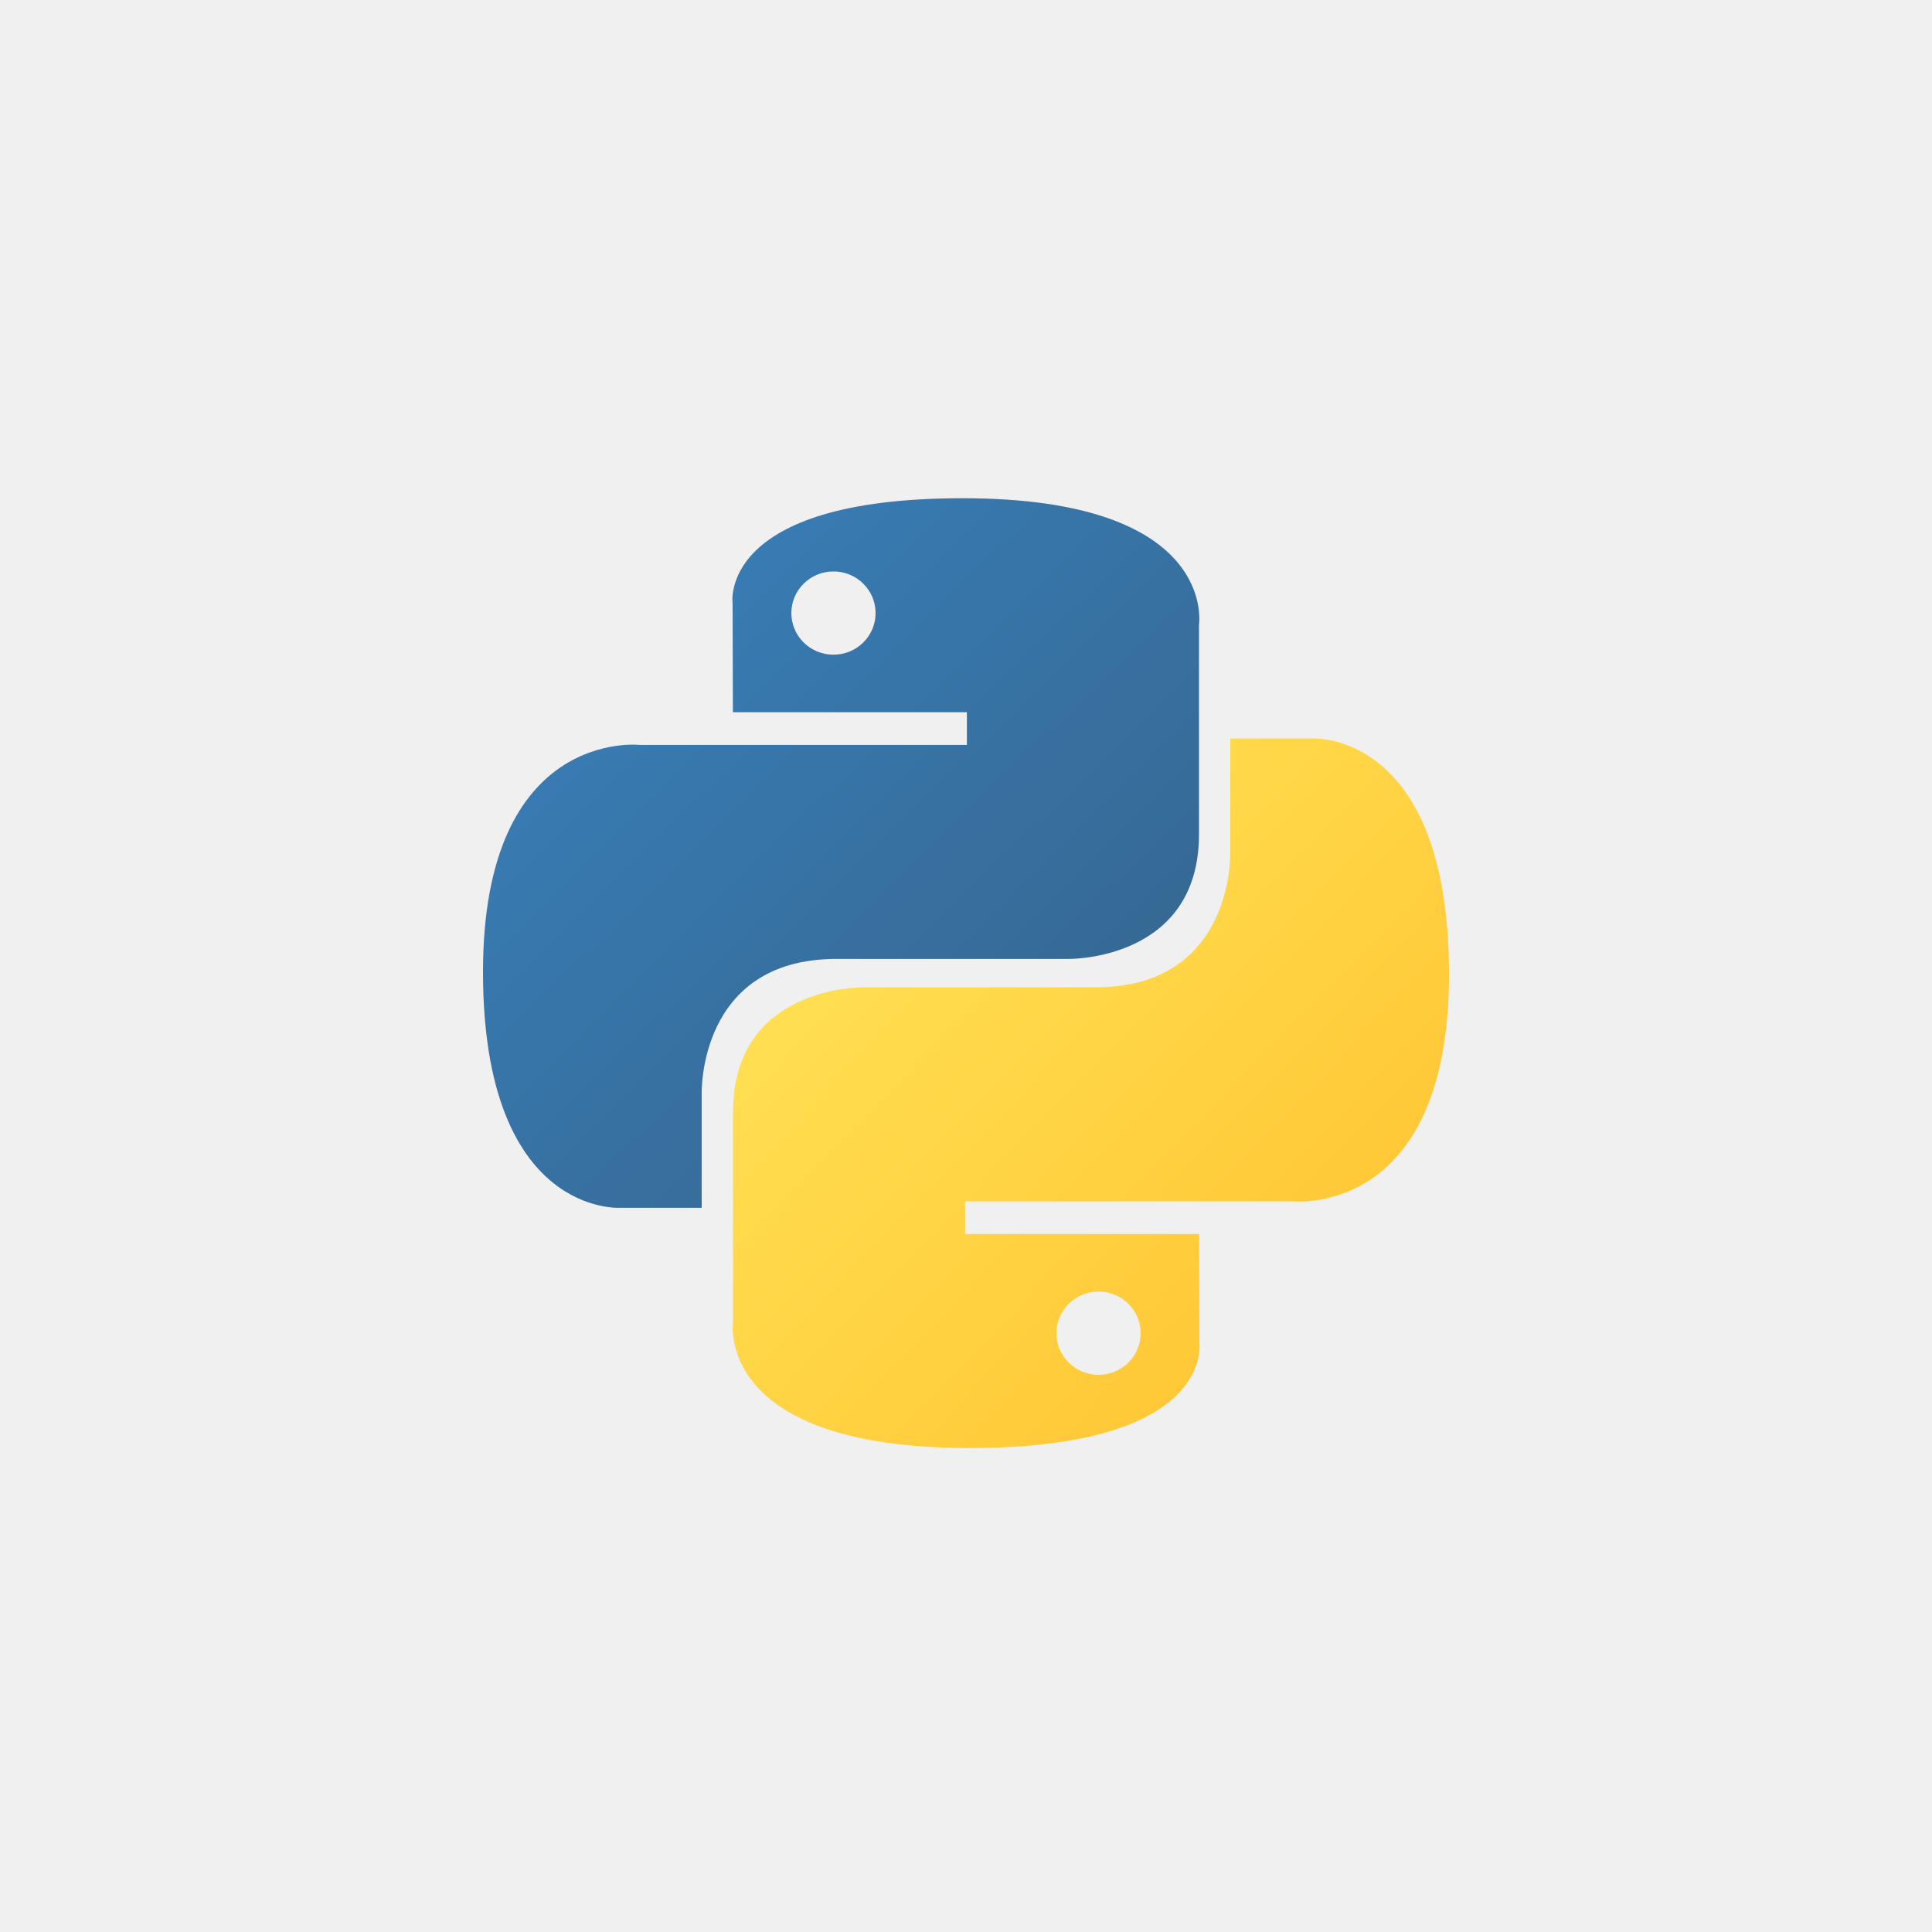
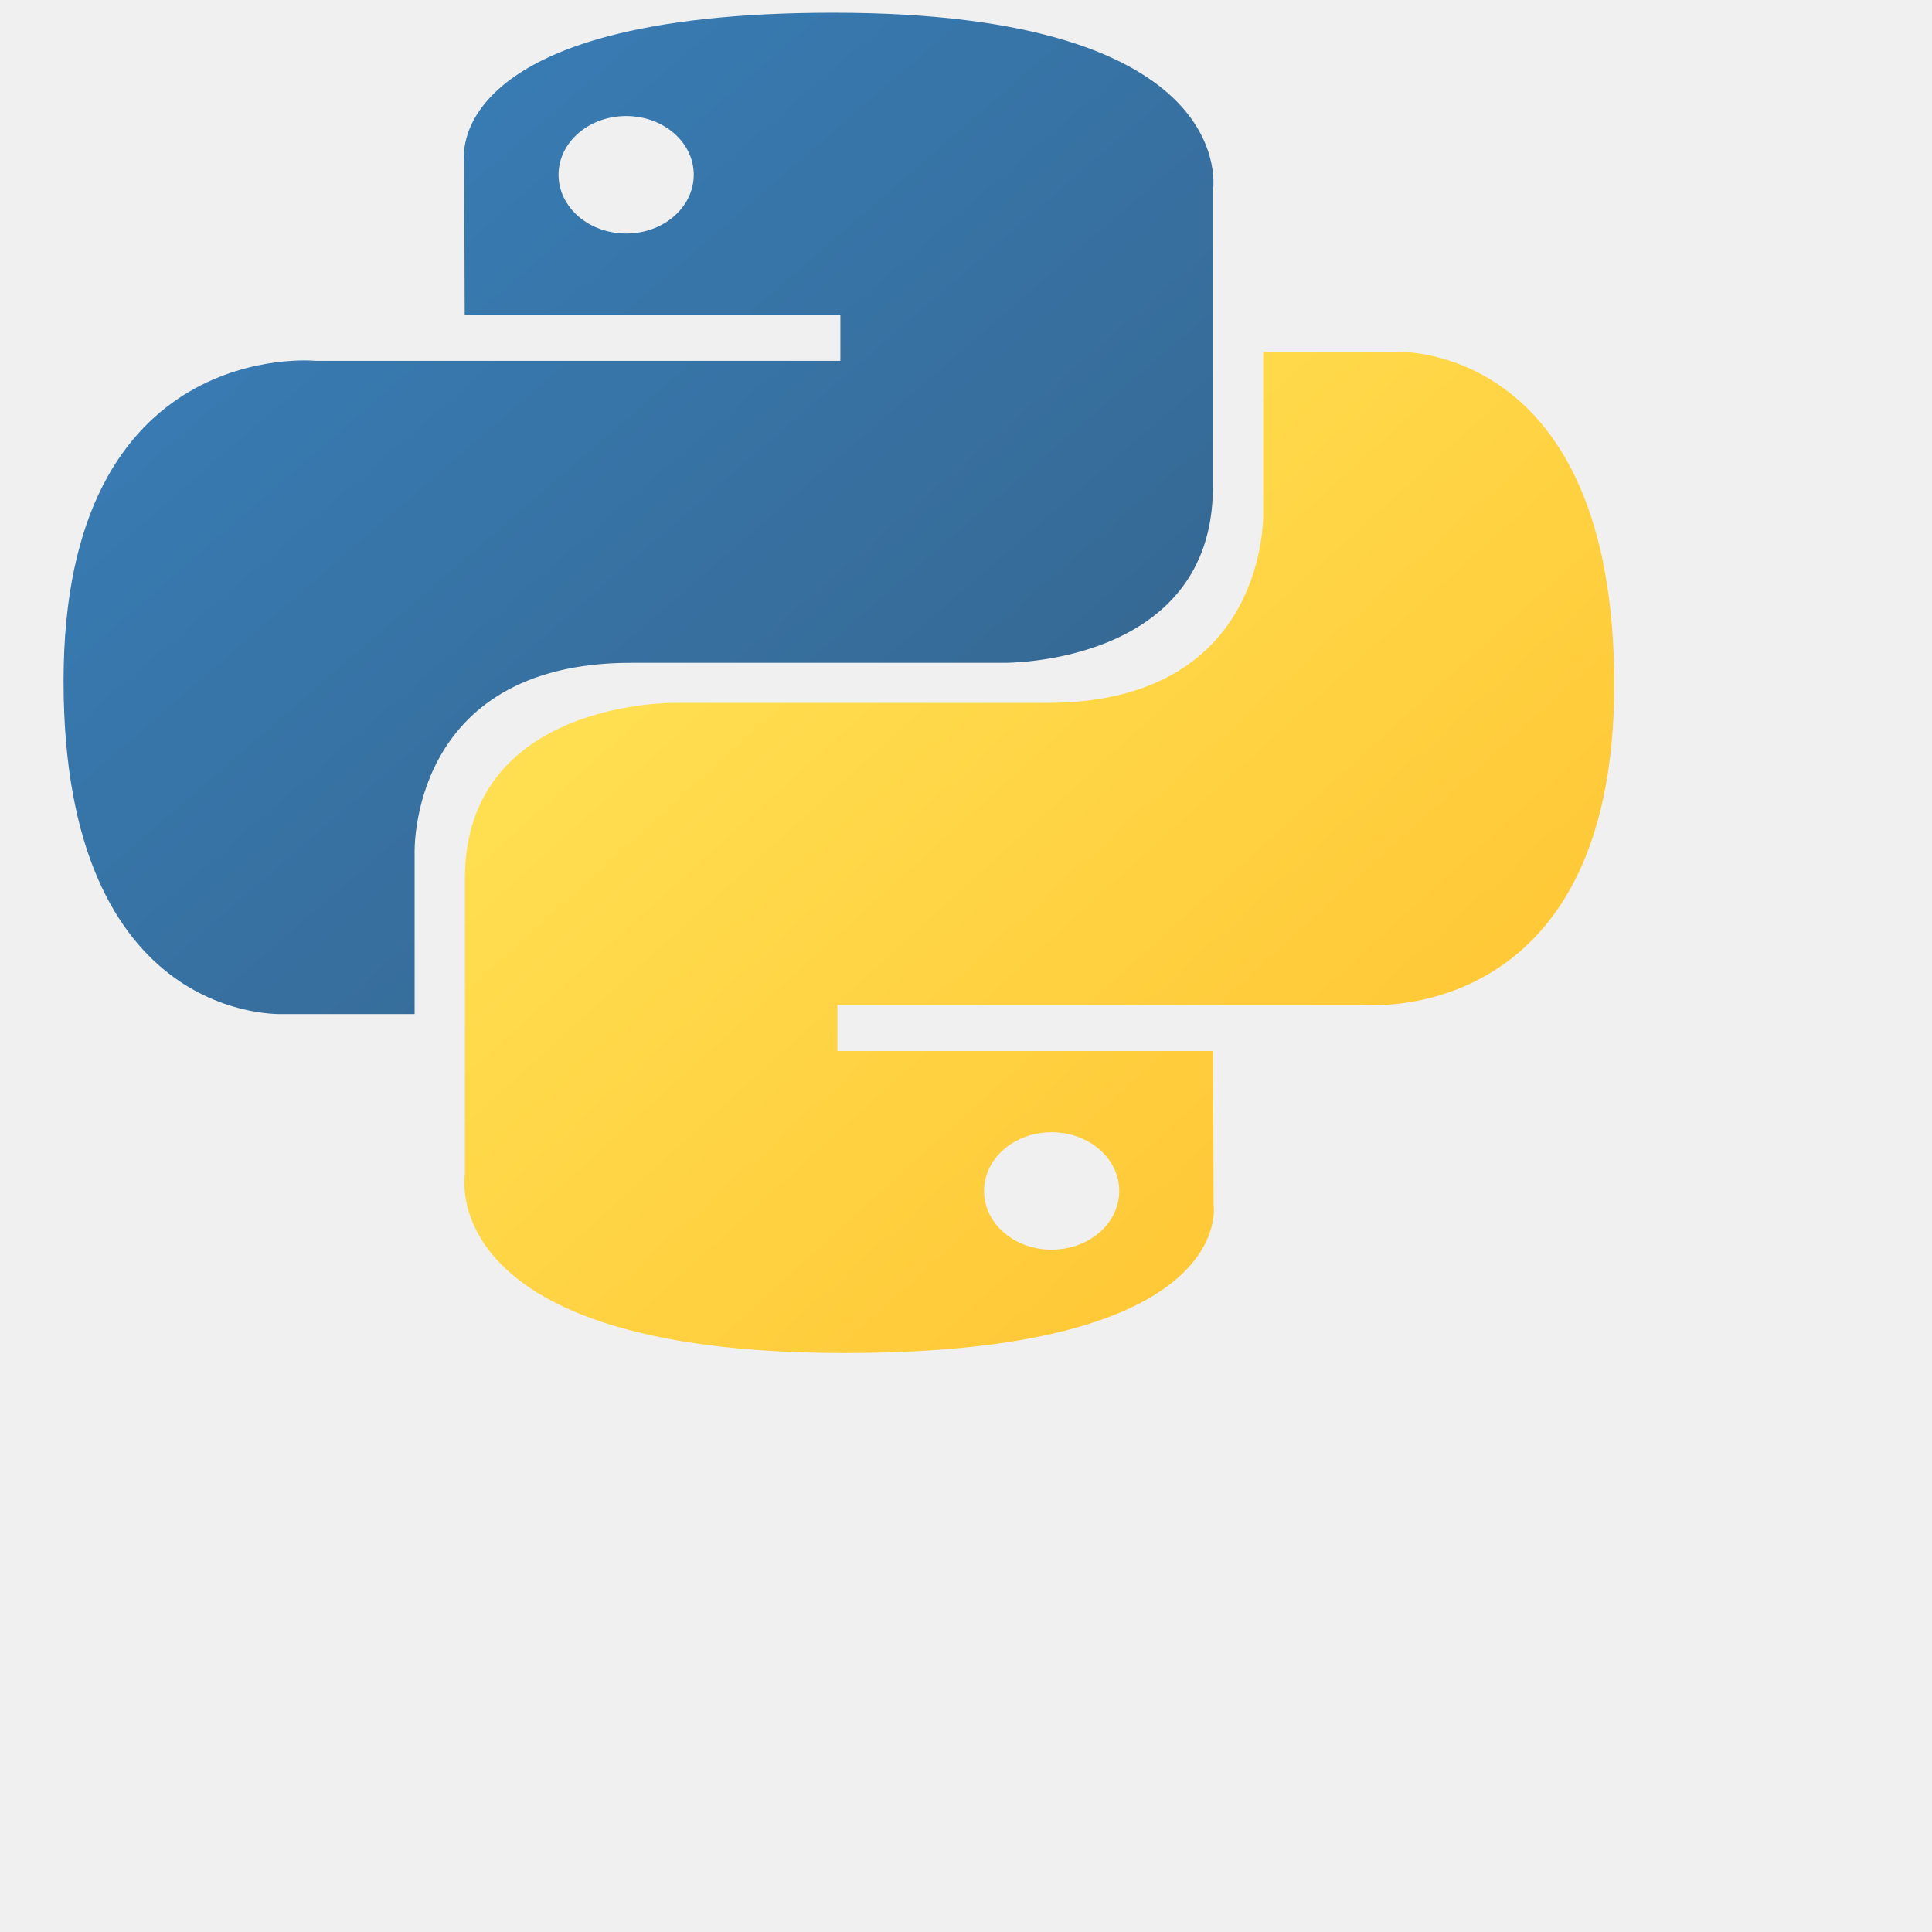
- <svg xmlns="http://www.w3.org/2000/svg" width="86" height="86" viewBox="0 0 86 86" fill="none">
-   <path d="M42.846 22.178C31.929 22.178 32.61 26.857 32.61 26.857L32.624 31.704H43.04V33.159H28.483C28.483 33.159 21.5 32.375 21.5 43.263C21.5 54.148 27.597 53.763 27.597 53.763H31.235V48.711C31.235 48.711 31.039 42.685 37.235 42.685H47.566C47.566 42.685 53.371 42.778 53.371 37.14V27.818C53.371 27.818 54.253 22.178 42.846 22.178ZM37.101 25.437C38.137 25.437 38.975 26.266 38.975 27.29C38.975 28.314 38.137 29.142 37.101 29.142C36.855 29.143 36.611 29.095 36.383 29.002C36.156 28.909 35.949 28.773 35.775 28.601C35.6 28.428 35.462 28.224 35.368 27.999C35.274 27.774 35.226 27.533 35.226 27.29C35.226 26.266 36.065 25.437 37.101 25.437Z" fill="url(#paint0_linear_29_7)" />
-   <path d="M43.154 64.456C54.071 64.456 53.39 59.777 53.39 59.777L53.376 54.929H42.96V53.475H57.515C57.515 53.475 64.5 54.259 64.5 43.372C64.5 32.485 58.403 32.872 58.403 32.872H54.764V37.923C54.764 37.923 54.961 43.948 48.765 43.948H38.434C38.434 43.948 32.629 43.855 32.629 49.493V58.815C32.629 58.815 31.747 64.456 43.154 64.456ZM48.899 61.197C48.653 61.197 48.409 61.149 48.181 61.056C47.954 60.963 47.747 60.827 47.573 60.655C47.399 60.483 47.261 60.278 47.166 60.053C47.072 59.828 47.024 59.587 47.025 59.344C47.025 58.321 47.863 57.493 48.899 57.493C49.935 57.493 50.774 58.32 50.774 59.344C50.774 60.369 49.935 61.197 48.899 61.197Z" fill="url(#paint1_linear_29_7)" />
+ <svg xmlns="http://www.w3.org/2000/svg" width="50" height="50" viewBox="0 0 36 38" fill="none">
+   <g clip-path="url(#clip0_29_7)">
+     <path d="M15.39 0.25C7.647 0.25 8.13 3.167 8.13 3.167L8.14 6.19H15.529V7.097H5.203C5.203 7.097 0.25 6.608 0.25 13.397C0.25 20.185 4.574 19.945 4.574 19.945H7.155V16.794C7.155 16.794 7.016 13.037 11.411 13.037H18.739C18.739 13.037 22.856 13.095 22.856 9.58V3.767C22.856 3.767 23.482 0.25 15.39 0.25ZM11.316 2.282C12.051 2.282 12.645 2.799 12.645 3.437C12.645 4.076 12.051 4.593 11.316 4.593C11.141 4.593 10.968 4.563 10.807 4.505C10.645 4.447 10.499 4.362 10.375 4.255C10.252 4.147 10.154 4.02 10.087 3.88C10.02 3.74 9.986 3.589 9.986 3.437C9.986 2.799 10.581 2.282 11.316 2.282Z" fill="url(#paint0_linear_29_7)" />
+     <path d="M15.61 26.612C23.353 26.612 22.87 23.694 22.87 23.694L22.86 20.672H15.471V19.765H25.796C25.796 19.765 30.75 20.253 30.75 13.465C30.75 6.677 26.426 6.918 26.426 6.918H23.845V10.067C23.845 10.067 23.984 13.825 19.589 13.825H12.261C12.261 13.825 8.144 13.767 8.144 17.282V23.095C8.144 23.095 7.519 26.612 15.61 26.612ZM19.684 24.579C19.51 24.58 19.337 24.55 19.175 24.492C19.014 24.434 18.867 24.349 18.744 24.242C18.62 24.134 18.522 24.007 18.455 23.867C18.389 23.726 18.354 23.576 18.355 23.424C18.355 22.787 18.949 22.27 19.684 22.27C20.419 22.27 21.014 22.786 21.014 23.424C21.014 24.064 20.419 24.579 19.684 24.579Z" fill="url(#paint1_linear_29_7)" />
+   </g>
  <defs>
-     <linearGradient id="paint0_linear_29_7" x1="25.632" y1="25.873" x2="46.645" y2="47.204" gradientUnits="userSpaceOnUse">
+     <linearGradient id="paint0_linear_29_7" x1="3.181" y1="2.554" x2="16.15" y2="17.53" gradientUnits="userSpaceOnUse">
      <stop stop-color="#387EB8" />
      <stop offset="1" stop-color="#366994" />
    </linearGradient>
-     <linearGradient id="paint1_linear_29_7" x1="38.712" y1="39.287" x2="61.292" y2="61.174" gradientUnits="userSpaceOnUse">
+     <linearGradient id="paint1_linear_29_7" x1="12.459" y1="10.918" x2="26.478" y2="26.376" gradientUnits="userSpaceOnUse">
      <stop stop-color="#FFE052" />
      <stop offset="1" stop-color="#FFC331" />
    </linearGradient>
+     <clipPath id="clip0_29_7">
+       <rect width="31" height="27" fill="white" />
+     </clipPath>
  </defs>
</svg>
